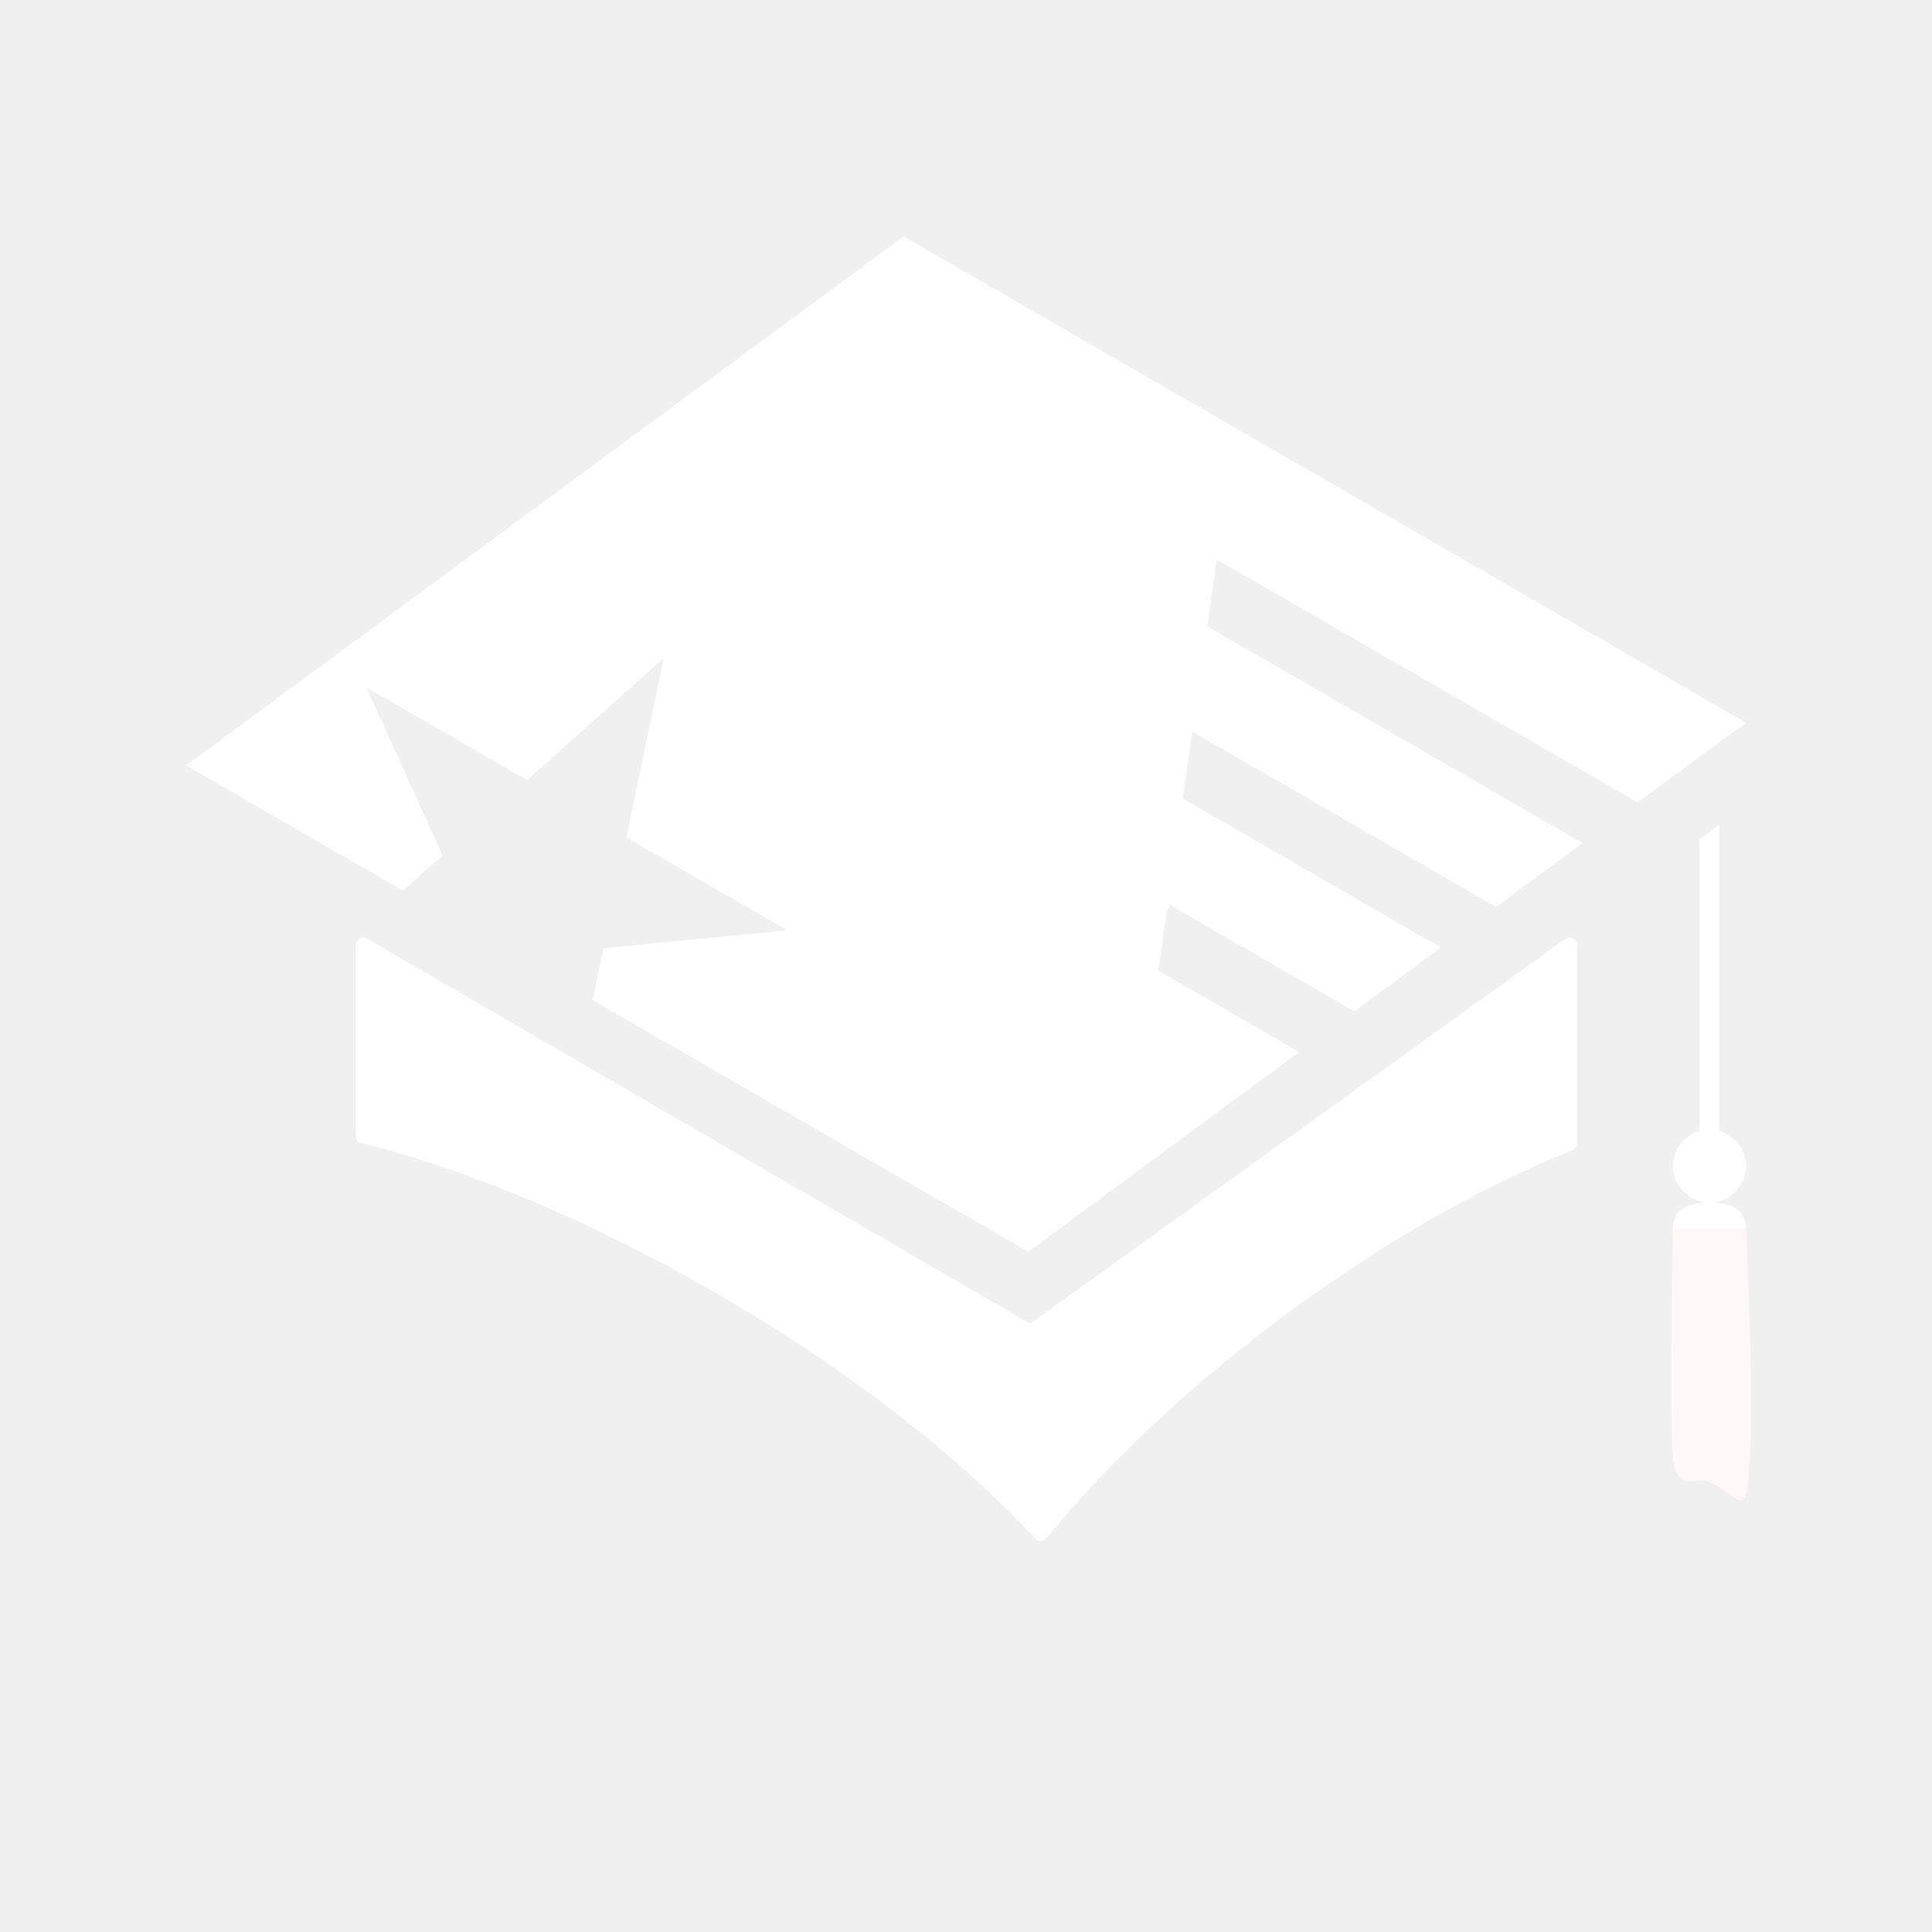
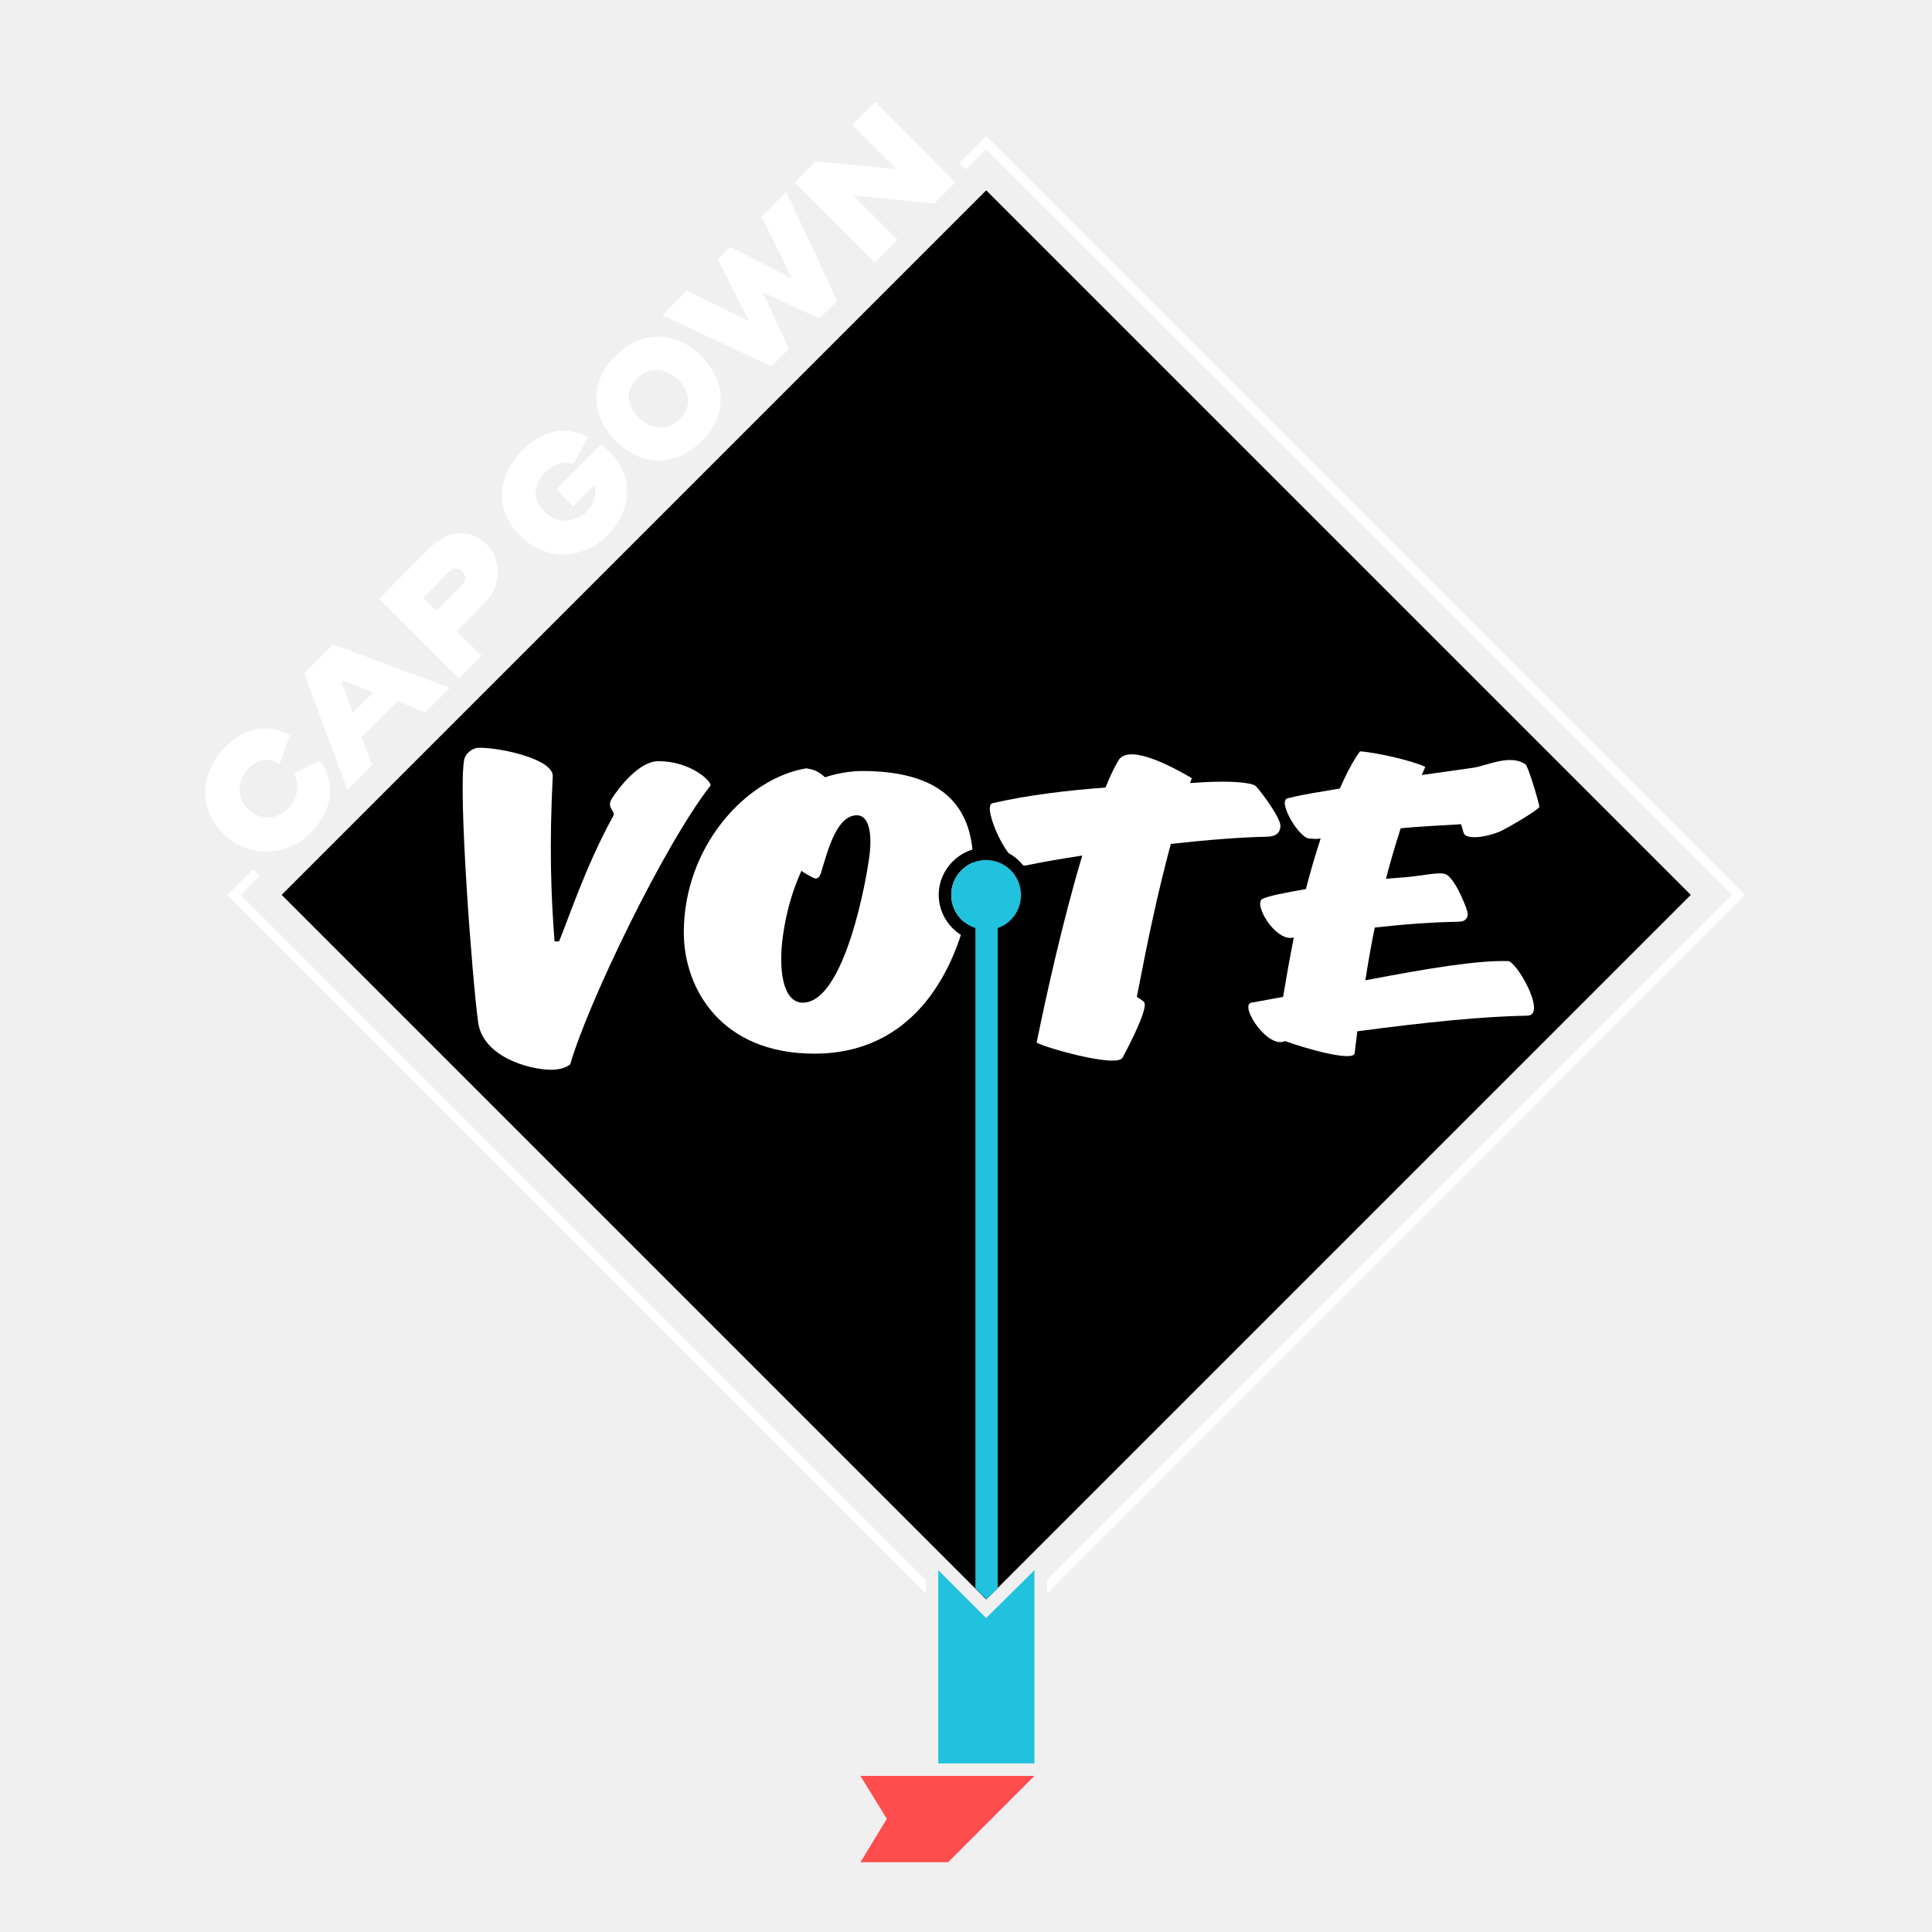
- <svg xmlns="http://www.w3.org/2000/svg" width="100%" height="100%" viewBox="0 0 128 128" version="1.1" xml:space="preserve" style="fill-rule:evenodd;clip-rule:evenodd;stroke-linecap:round;stroke-linejoin:round;stroke-miterlimit:1.5;">
-   <path d="M39.267,66.266l0.715,-3.439l12.164,-1.196l-10.643,-6.145l2.466,-11.875l-9.052,8.073l-10.644,-6.145l5.047,11.132l-2.621,2.339l-14.372,-8.297l47.543,-35.052l55.803,32.218l-7.175,5.287l-27.886,-16.1l-0.625,4.434l24.864,14.355l-5.741,4.231l-20.119,-11.615l-0.631,4.43l17.103,9.875l-5.74,4.231l-12.183,-7.034l-0.236,0.41l-0.559,3.926l9.331,5.387l-17.952,13.231l-28.857,-16.661Z" style="fill:#fff;fill-rule:nonzero;" />
-   <g id="Layer2">
-     <path d="M103.982,75.752c-5.883,2.317 -12.656,6.132 -19.372,11.141c-6.412,4.781 -11.795,9.923 -15.662,14.71c-4.968,-5.407 -12.413,-11.258 -21.326,-16.404c-8.377,-4.837 -16.645,-8.239 -23.56,-9.957l0,-12.62l44.221,25.672l35.699,-25.672l0,13.13Z" style="fill:#fff;stroke:#fff;stroke-width:1px;" />
+ <svg xmlns="http://www.w3.org/2000/svg" width="100%" height="100%" viewBox="0 0 432 432" version="1.1" xml:space="preserve" style="fill-rule:evenodd;clip-rule:evenodd;stroke-linejoin:round;stroke-miterlimit:1.414;">
+   <path id="Mortarboard" d="M378.067,200.099l-157.542,-157.542l-157.542,157.542l157.542,157.541l157.542,-157.541Z" />
+   <g id="Vote">
+     <path d="M136.8,178.6c1.5,-2.4 6.1,-8.4 10.4,-8.4c7.1,0 11.7,4.3 11.7,5.4c-10.6,13.6 -27.6,49.1 -31.4,62.4c0,0 -1.3,1.2 -4.2,1.2c-5,0 -15.4,-2.9 -16.4,-10.7c-1.3,-9.5 -4.5,-51.5 -3.1,-58.7c0.2,-0.9 1.4,-2.6 3.4,-2.6c5.1,0 16.4,2.6 16.4,6.3c-0.8,15.6 -0.4,26.7 0.4,37l1,0c1.7,-3.9 5.9,-16.8 12.1,-28c0.7,-1.1 -1.6,-1.8 -0.3,-3.9Z" style="fill:#fff;fill-rule:nonzero;" />
+     <path d="M180.3,171.8c2.5,0.4 3,1.1 4.2,2c0,0 3.9,-1.4 8.3,-1.4c19.8,0 24.8,9.7 24.8,20.8c0,11.2 -6.6,42.4 -35.5,42.4c-21,0 -29.2,-14.7 -29.2,-27.1c0,-19.3 14,-34.5 27.4,-36.7Zm-0.8,52.4c9.4,0 14.4,-28 15,-33.6c0.4,-4.1 -0.1,-8.3 -2.9,-8.3c-4.6,0 -6.6,8.2 -8,12.8c-0.3,1 -0.8,1.6 -1.7,1.2c-0.4,-0.2 -2.3,-1.2 -2.7,-1.6c0.1,0 -3.2,6.1 -4.3,15.9c-0.8,7.6 0.6,13.6 4.6,13.6Z" style="fill:#fff;fill-rule:nonzero;" />
+     <path d="M221.9,179.6c7.8,-1.8 17,-2.9 25.3,-3.5c0.9,-2.3 1.9,-4.4 2.9,-6.1c2.6,-4.2 14.3,2.8 16.4,4l-0.4,1.1l3.1,-0.2c5.6,-0.3 10.3,0 11.5,0.8c0.6,0.4 5.6,7 5.6,8.9c0,1.8 -1.2,2.5 -3.2,2.5c-5.6,0.1 -13.2,0.7 -21.3,1.6c-2.9,10.8 -5,20.7 -7.6,34.2c0.7,0.5 1.4,0.8 1.7,1.3c0.8,1.9 -4.9,12.3 -4.9,12.3c-1.3,2.4 -18.2,-2.5 -19.2,-3.4c2.3,-11.3 6,-27.8 10.2,-41.8c-4.5,0.7 -8.7,1.4 -12.5,2.2c-3.8,1 -10.1,-13.3 -7.6,-13.9Z" style="fill:#fff;fill-rule:nonzero;" />
+     <path d="M287.9,178.5c5,-1.2 6.3,-1.2 11.7,-2.2c1.4,-3.2 2.9,-6.1 4.5,-8.3c4.1,0.3 12.4,2.3 14.6,3.5l-0.8,1.8l11.3,-1.6c3.2,-0.4 8.4,-3.2 11.9,-0.8c0.6,0.4 3.1,8.8 3.1,9.5c0,0.6 -7.5,5 -9,5.6c-4.4,1.7 -7.6,1.4 -7.9,0.3c-0.3,-1 -0.6,-2 -0.6,-2c-5.2,0.3 -9.2,0.5 -13.5,0.9c-1.2,3.7 -2.3,7.5 -3.3,11.3l2.4,-0.2c5.6,-0.3 9.8,-1.6 11.2,-0.7c2.2,1.4 4.7,8 4.7,8.7c0,0.6 -0.2,1.8 -2.1,1.8c-5.9,0.1 -12.5,0.6 -18.7,1.3c-0.8,3.9 -1.5,7.9 -2.1,11.8c14.1,-2.7 25.1,-4.5 31.9,-4.3c2,0.1 8.8,12.2 4.3,12.2c-10.1,0.2 -22.1,1.4 -38,3.5l-0.6,4.9c-0.3,2 -11.2,-1.1 -15.5,-2.7l-0.8,0.2c-3.9,0.5 -9.4,-8.3 -6.8,-8.8c2.4,-0.4 4.8,-0.9 7.1,-1.3c0.7,-4.2 1.5,-8.7 2.4,-13.3c-0.2,0.1 -0.3,0.1 -0.4,0.1c-4,0.5 -8.7,-7.7 -6.6,-8.7c1.4,-0.7 5.1,-1.4 9.7,-2.2c1,-3.9 2.1,-7.6 3.3,-11.3c-1.7,0.2 -1.5,0 -2.3,0c-2.3,0.4 -7.5,-8.4 -5.1,-9Z" style="fill:#fff;fill-rule:nonzero;" />
  </g>
-   <g id="Layer3">
-     <path d="M113.904,54.626l-1.299,1.012l0,21.618l1.299,0l0,-22.63Z" style="fill:#fff;" />
-     <circle cx="113.255" cy="77.256" r="2.418" style="fill:#fff;" />
-     <path d="M113.255,79.674c1.334,0 2.418,0.375 2.418,1.71c0,1.334 -4.836,1.334 -4.836,0c0,-1.335 1.083,-1.71 2.418,-1.71Z" style="fill:#fff;" />
-     <path d="M115.673,81.384l-4.836,0c0,0 -0.248,12.576 0,15.166c0.209,2.184 1.444,1.431 2.03,1.523c0.554,0.088 1.131,0.542 1.389,0.688c0.548,0.312 1.175,1.154 1.417,0.227c0.754,-2.894 0,-17.604 0,-17.604Z" style="fill:#fff8f8;" />
+   <g id="Tassle">
+     <path d="M220.5,192.3c4.3,0 7.8,3.5 7.8,7.8c0,4.3 -3.5,7.8 -7.8,7.8c-4.3,0 -7.8,-3.5 -7.8,-7.8c0,-4.3 3.5,-7.8 7.8,-7.8m0,-2.8c-5.8,0 -10.6,4.8 -10.6,10.6c0,5.8 4.8,10.6 10.6,10.6c5.8,0 10.6,-4.8 10.6,-10.6c0,-5.8 -4.7,-10.6 -10.6,-10.6Z" style="fill-rule:nonzero;" />
+     <path d="M228.3,200.1c0,-4.3 -3.5,-7.8 -7.8,-7.8c-4.3,0 -7.8,3.5 -7.8,7.8c0,3.5 2.2,6.4 5.4,7.4l0,147.7l2.5,2.4l2.5,-2.4l0,-147.7c3,-1 5.2,-3.9 5.2,-7.4Z" style="fill:#21c2de;fill-rule:nonzero;" />
+     <g>
+       <path d="M231.3,397.1l-19.3,0l-19.6,0l5.9,9.6l-5.9,9.7l19.6,0l19.3,-19.3Z" style="fill:#ff4c4c;fill-rule:nonzero;" />
+       <path d="M212,394.3l19.3,0l0,-43.2l-10.8,10.7l-10.7,-10.7l0,43.2l2.2,0Z" style="fill:#21c2de;fill-rule:nonzero;" />
+     </g>
+   </g>
+   <g id="Red_Border">
+     <path d="M220.5,33.4l166.8,166.7l-153.2,153.2l0,3l156.1,-156.2l-169.7,-169.7l-6,6.1l1.5,1.4l4.5,-4.5Z" style="fill:#fff;fill-rule:nonzero;" />
+     <path d="M207,353.3l-153.2,-153.2l4.2,-4.2l-1.4,-1.5l-5.8,5.7l156.2,156.2l0,-3Z" style="fill:#fff;fill-rule:nonzero;" />
+   </g>
+   <g id="Cap_Gown">
+     <path d="M55.6,171.8c-2.4,2.4 -2.9,6.3 -0.3,9c2.3,2.3 6.1,3 9.2,-0.1c2.1,-2.1 2.6,-5.3 1.2,-7.8l5.8,-2.8c4.1,5.7 2.3,11.8 -2.1,16.2c-5.1,5.1 -13.7,5.9 -19.6,0c-5.6,-5.6 -5,-13.6 0.6,-19.3c4.4,-4.4 9.5,-5.3 14.4,-2.6l-2.3,6.5c-2.4,-1.8 -5.1,-0.9 -6.9,0.9Z" style="fill:#fff;fill-rule:nonzero;" />
+     <path d="M88.9,156.8l-8,8l2.3,6.3l-5.5,5.5l-9.7,-26l6.5,-6.5l26.1,9.7l-5.5,5.5l-6.2,-2.5Zm-10,2.6l4.6,-4.6l-6.8,-2.6l-0.3,0.3l2.5,6.9Z" style="fill:#fff;fill-rule:nonzero;" />
+     <path d="M107.7,146.6l-5.1,5.1l-17.8,-17.8l10.8,-10.9c5.2,-5.2 9.9,-4.6 13.4,-1.1c2.6,2.6 3.6,8.5 -0.4,12.7l-6.5,6.6l5.6,5.4Zm-13,-12.9l2.9,2.9l5.8,-5.8c1.9,-1.9 -0.9,-5.1 -3,-3l-5.7,5.9Z" style="fill:#fff;fill-rule:nonzero;" />
+     <path d="M131.4,97.8l-3.2,6c-2.2,-1 -4.7,0.2 -6.3,1.8c-2.7,2.7 -2.9,6.1 -0.2,8.8c3.1,3.1 7.3,2.3 9.6,-0.1c1.5,-1.5 2.3,-3.7 1.5,-5.7l-4.6,4.6l-3.8,-3.8l10,-10c0.7,0.5 1.3,1.1 1.9,1.6c5.5,5.5 5.1,13.1 -0.5,18.7c-5.7,5.7 -13.9,5.7 -19.5,0.1c-6.1,-6.1 -4.9,-13.6 0.6,-19.2c4.5,-4.5 9.6,-5.5 14.5,-2.8Z" style="fill:#fff;fill-rule:nonzero;" />
+     <path d="M137.8,98.7c-5.9,-5.9 -5.9,-13.4 -0.2,-19.1c5.7,-5.7 13.4,-5.7 19.1,-0.1c5.9,5.9 5.9,13.4 0.2,19.1c-5.8,5.8 -13.4,5.8 -19.1,0.1Zm4.7,-14.1c-2.6,2.6 -2.6,5.8 0.2,8.6c3,3 6.5,3.3 9.2,0.6c2.6,-2.6 2.7,-5.9 -0.1,-8.7c-3,-3 -6.6,-3.2 -9.3,-0.5Z" style="fill:#fff;fill-rule:nonzero;" />
+     <path d="M177.1,62.3l-6.8,-13.9l5.5,-5.5l11.4,24.4l-4,3.9l-12.7,-5.9l5.9,12.7l-3.9,3.9l-24.4,-11.4l5.5,-5.5l13.9,6.8l-7,-13.8l2.8,-2.8l13.8,7.1Z" style="fill:#fff;fill-rule:nonzero;" />
+     <path d="M213.6,40.8l-4.7,4.7l-18.1,-1.8l9.9,9.9l-5.1,5.1l-17.9,-17.9l4.7,-4.7l18.1,1.7l-9.9,-9.9l5.1,-5.1l17.9,18Z" style="fill:#fff;fill-rule:nonzero;" />
  </g>
</svg>
